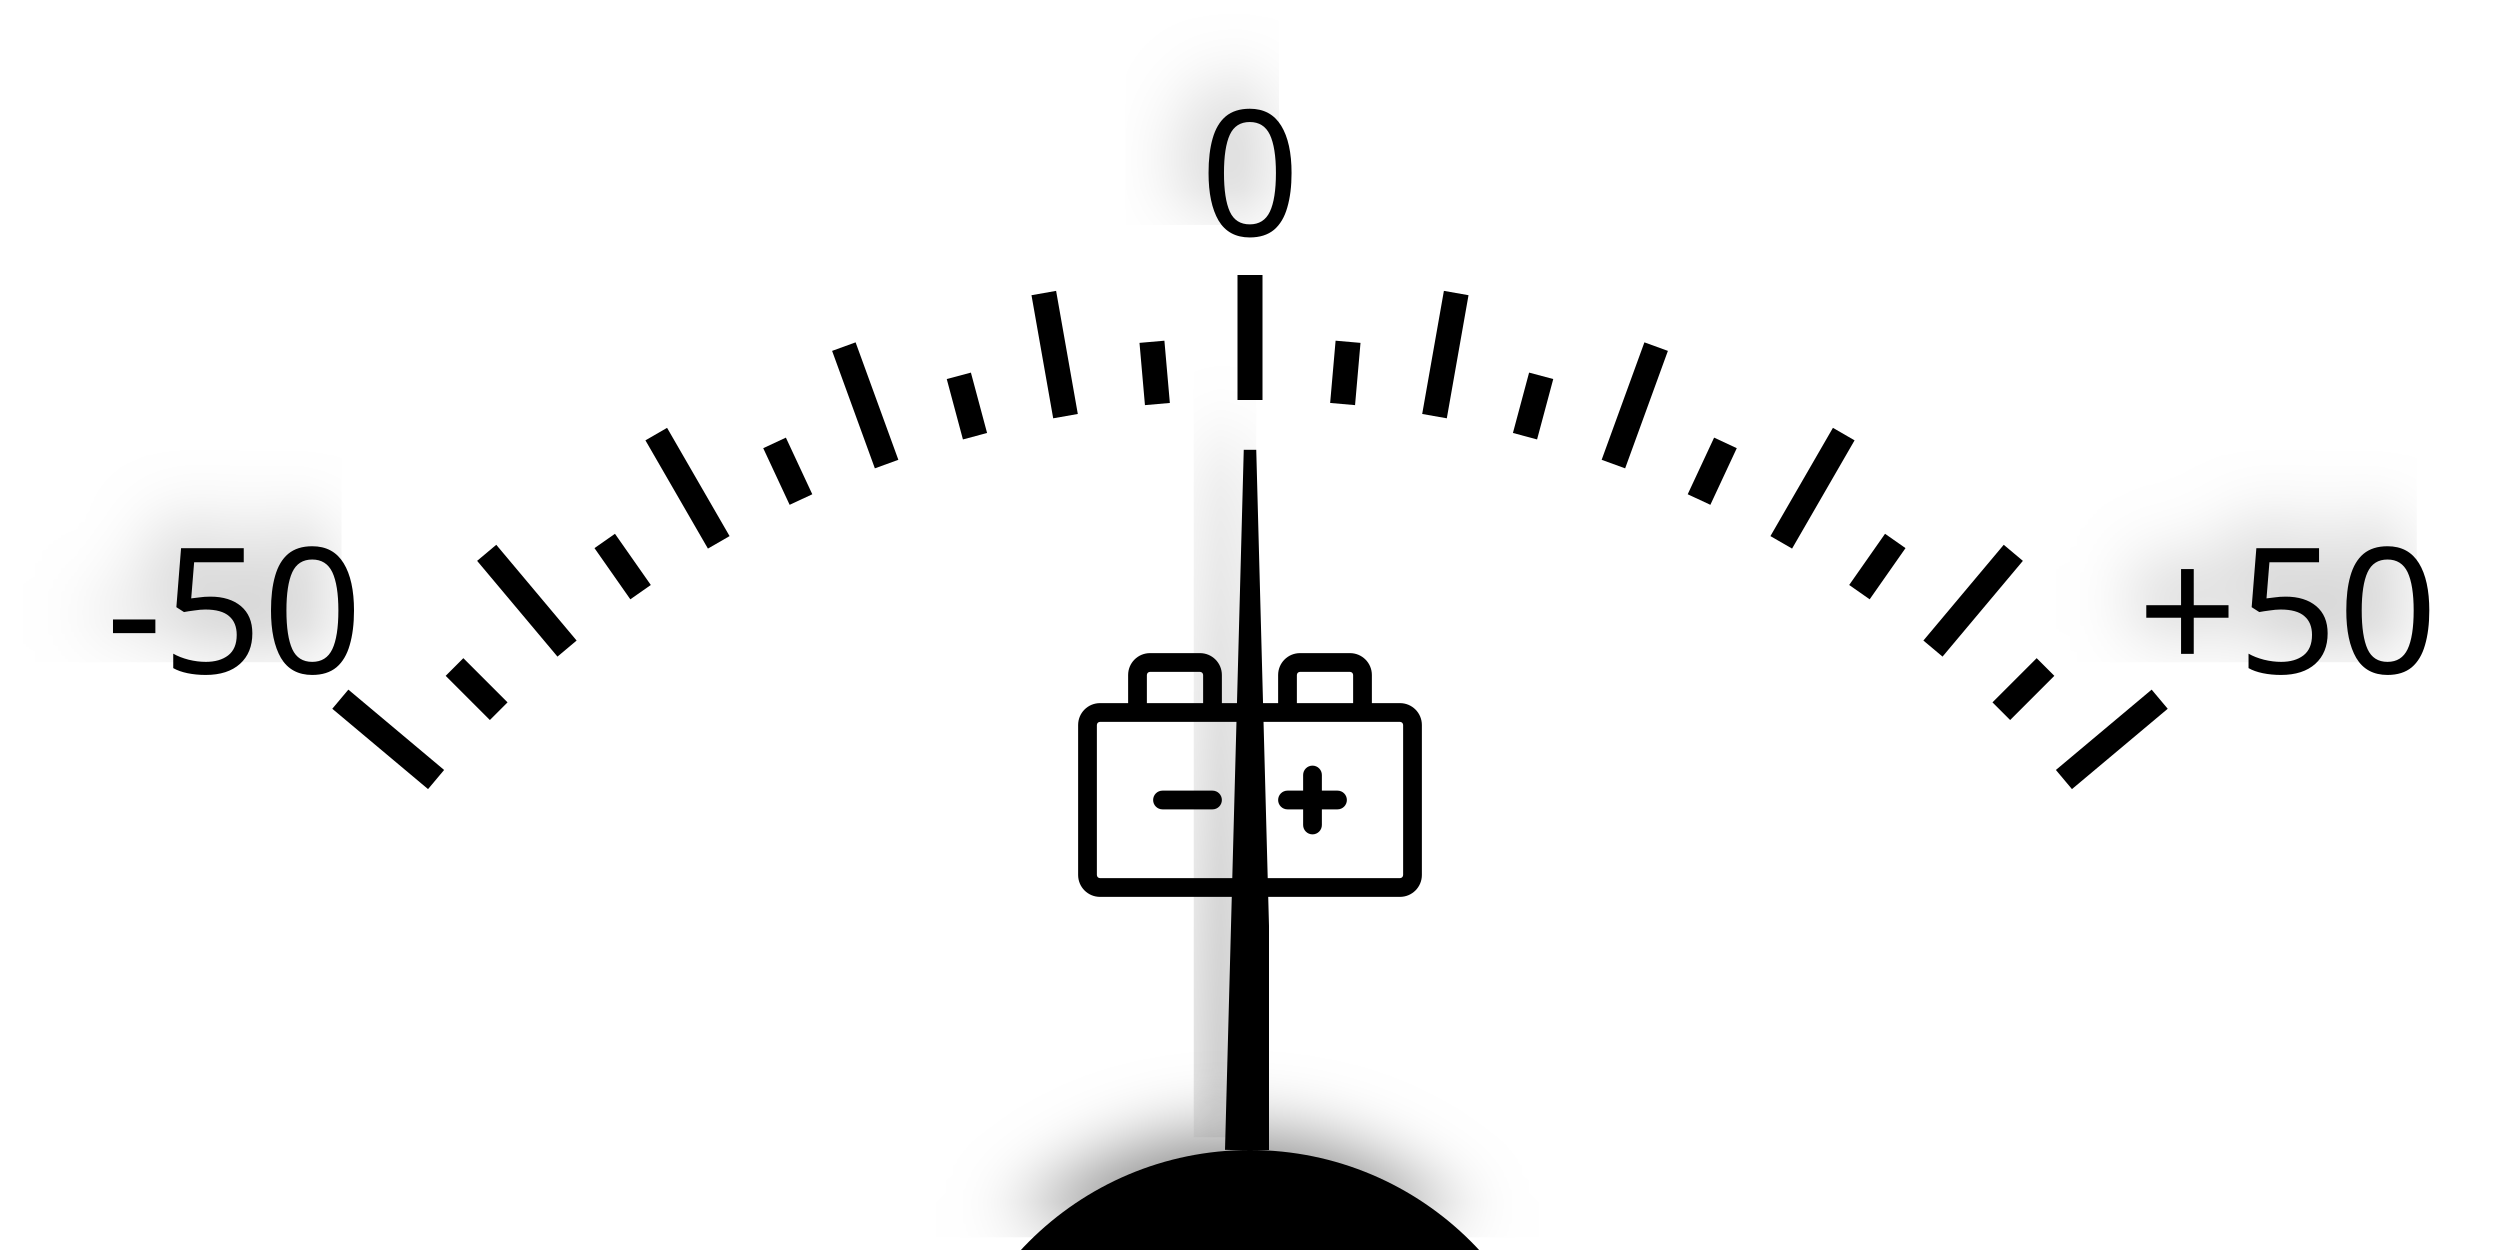
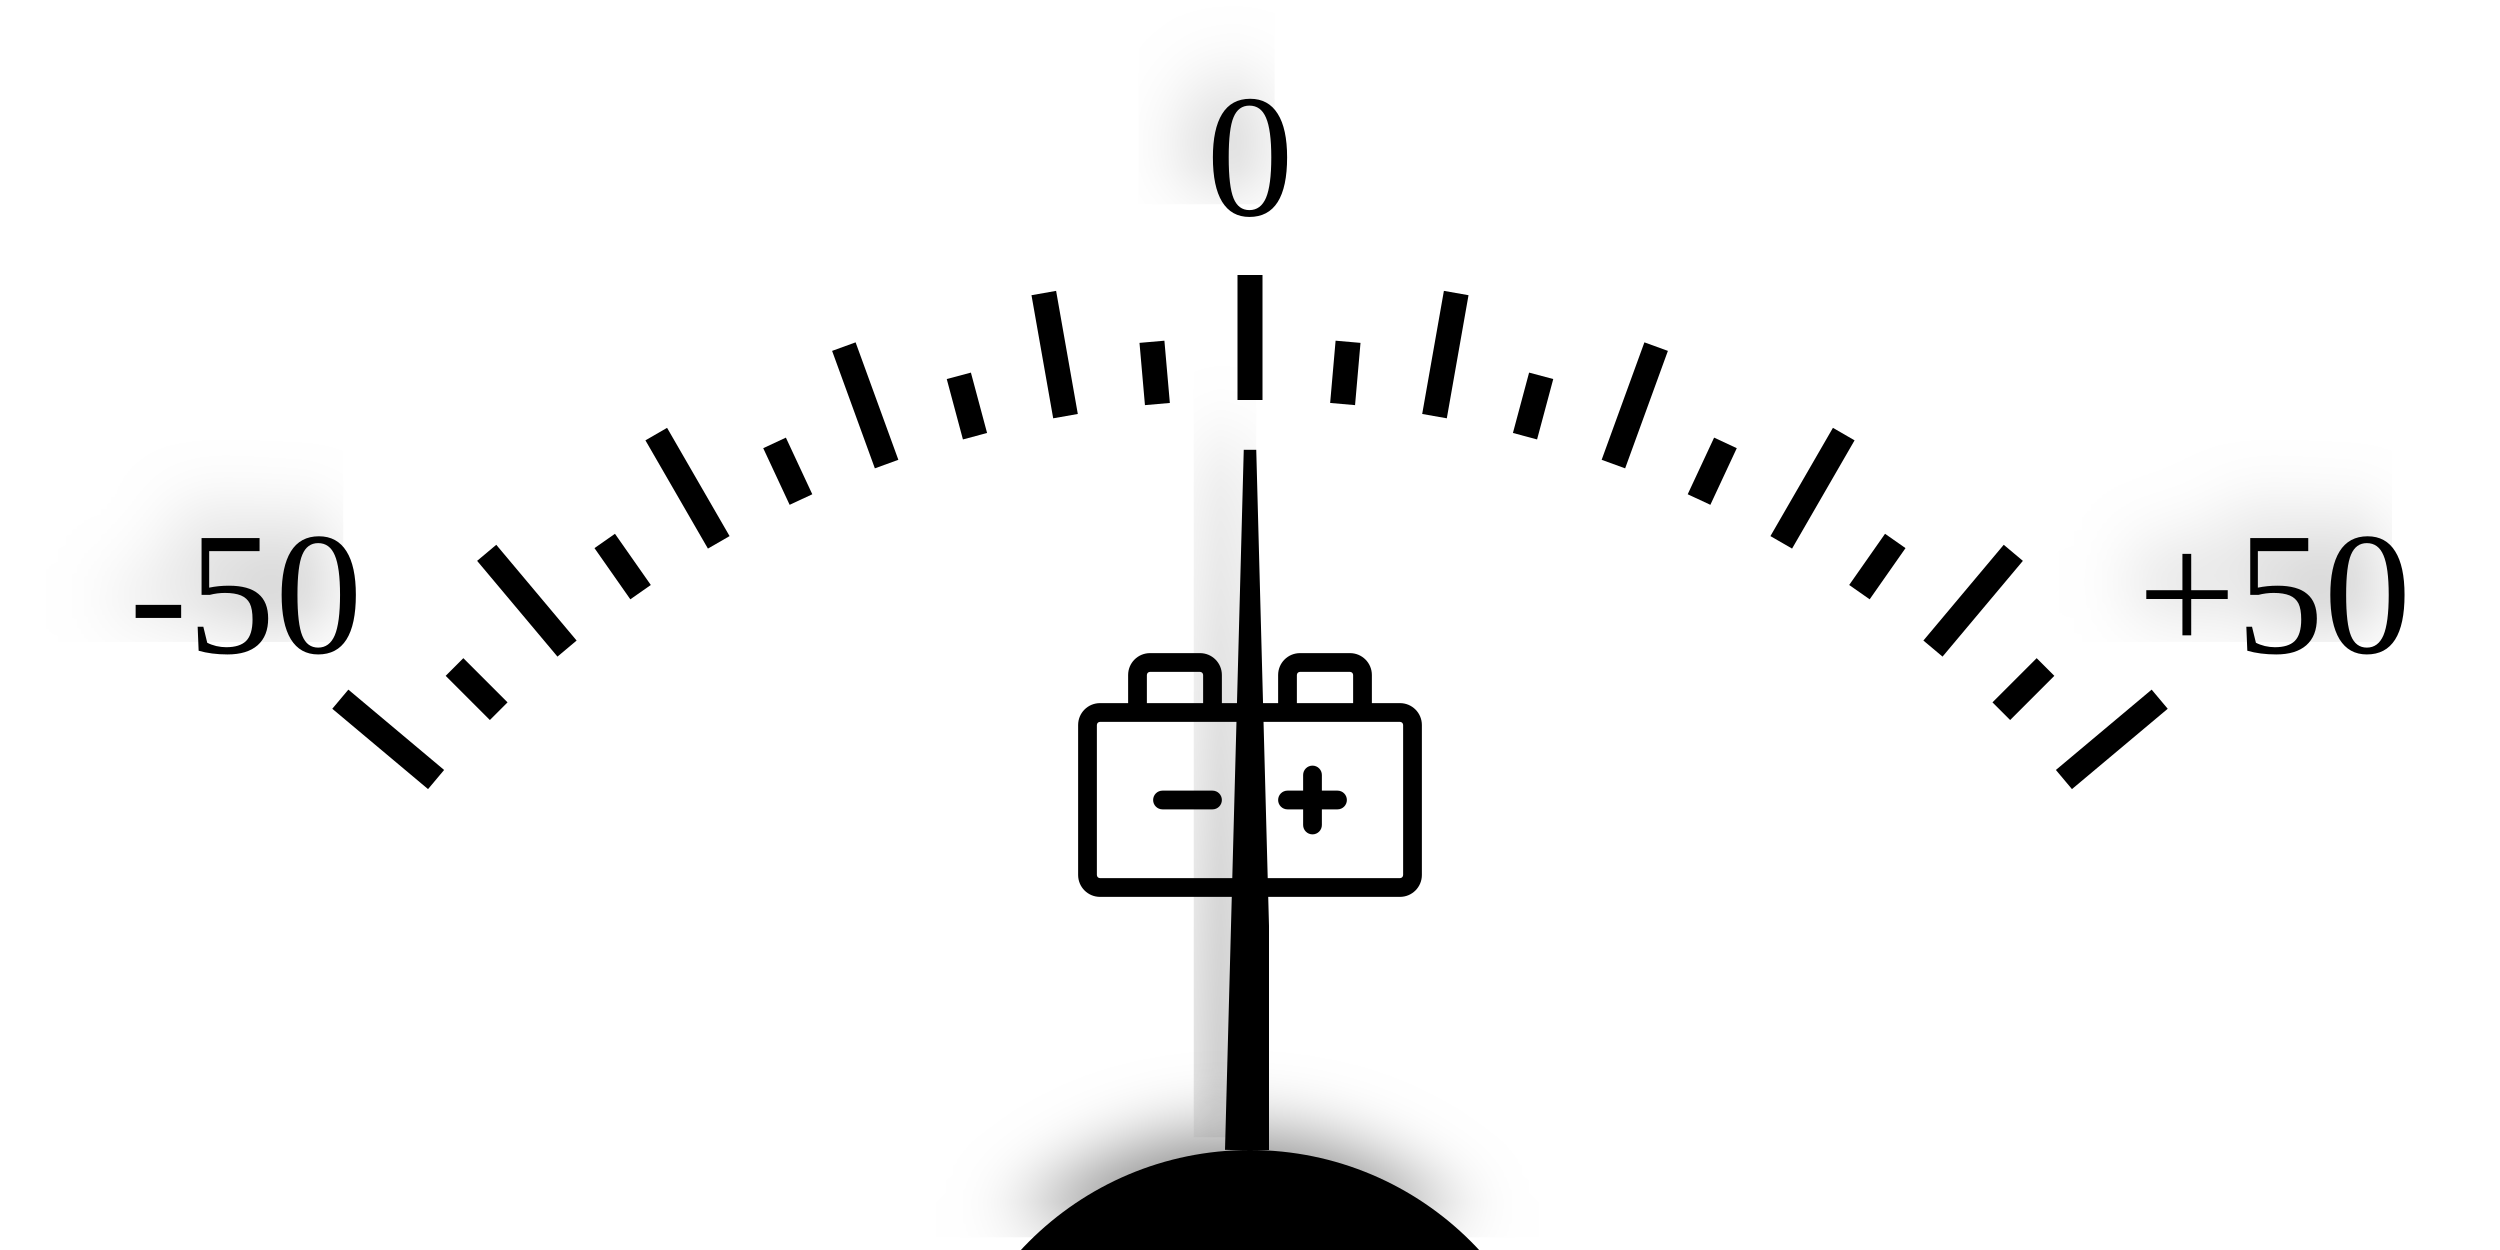
- <svg xmlns="http://www.w3.org/2000/svg" id="GaugeCard" width="200" height="100" viewBox="0 0 200 100" font-family="'Frutiger Linotype'">
+ <svg xmlns="http://www.w3.org/2000/svg" id="GaugeCard" width="200" height="100" viewBox="0 0 200 100">
  <defs>
    <filter id="shadow" x="-100%" y="-100%" width="200%" height="200%">
      <feDropShadow dx="-1" dy="-1" stdDeviation="3" flood-color="black" flood-opacity=".5" />
    </filter>
    <line id="short_tick" x1="0" y1="-85" x2="0" y2="-90" />
    <line id="long_tick" x1="0" y1="-85" x2="0" y2="-95" />
  </defs>
  <g transform="translate(100,117)">
    <g id="ticks" class="border-primary" stroke="currentColor" stroke-width="2">
      <use href="#long_tick" transform="rotate(-50)" />
      <use href="#short_tick" transform="rotate(-45)" />
      <use href="#long_tick" transform="rotate(-40)" />
      <use href="#short_tick" transform="rotate(-35)" />
      <use href="#long_tick" transform="rotate(-30)" />
      <use href="#short_tick" transform="rotate(-25)" />
      <use href="#long_tick" transform="rotate(-20)" />
      <use href="#short_tick" transform="rotate(-15)" />
      <use href="#long_tick" transform="rotate(-10)" />
      <use href="#short_tick" transform="rotate(-5)" />
      <use href="#long_tick" transform="rotate(0)" />
      <use href="#short_tick" transform="rotate(5)" />
      <use href="#long_tick" transform="rotate(10)" />
      <use href="#short_tick" transform="rotate(15)" />
      <use href="#long_tick" transform="rotate(20)" />
      <use href="#short_tick" transform="rotate(25)" />
      <use href="#long_tick" transform="rotate(30)" />
      <use href="#short_tick" transform="rotate(35)" />
      <use href="#long_tick" transform="rotate(40)" />
      <use href="#short_tick" transform="rotate(45)" />
      <use href="#long_tick" transform="rotate(50)" />
    </g>
    <g id="value">
      <text id="min_label" class="text-primary" filter="url(#shadow)" x="-71" y="-68" font-size="14" fill="currentColor" text-anchor="end" dominant-baseline="middle">-50</text>
      <text id="mid_label" class="text-primary" filter="url(#shadow)" x="0" y="-103" font-size="14" fill="currentColor" text-anchor="middle" dominant-baseline="middle">0</text>
      <text id="max_label" class="text-primary" filter="url(#shadow)" x="71" y="-68" font-size="14" fill="currentColor" text-anchor="start" dominant-baseline="middle">+50</text>
    </g>
    <g id="icon" class="icon" transform="translate(-16 -70)" color="currentColor">
      <svg width="32" height="32" viewBox="0 0 256 256">
        <path fill="currentColor" d="M190 136a6 6 0 0 1-6 6h-10v10a6 6 0 0 1-12 0v-10h-10a6 6 0 0 1 0-12h10v-10a6 6 0 0 1 12 0v10h10a6 6 0 0 1 6 6m-86-6H72a6 6 0 0 0 0 12h32a6 6 0 0 0 0-12m134-42v96a14 14 0 0 1-14 14H32a14 14 0 0 1-14-14V88a14 14 0 0 1 14-14h18V56a14 14 0 0 1 14-14h32a14 14 0 0 1 14 14v18h36V56a14 14 0 0 1 14-14h32a14 14 0 0 1 14 14v18h18a14 14 0 0 1 14 14m-80-14h36V56a2 2 0 0 0-2-2h-32a2 2 0 0 0-2 2Zm-96 0h36V56a2 2 0 0 0-2-2H64a2 2 0 0 0-2 2Zm164 14a2 2 0 0 0-2-2H32a2 2 0 0 0-2 2v96a2 2 0 0 0 2 2h192a2 2 0 0 0 2-2Z" />
      </svg>
    </g>
    <polyline id="needle" class="sliders" filter="url(#shadow)" points="1.5,-25 0,-81 -1.5,-25" transform="rotate(0)" fill="currentColor" stroke="currentColor" stroke-width="1" />
    <circle id="hub_cover" class="border-secondary" filter="url(#shadow)" cx="0" cy="0" r="25" stroke="none" fill="currentColor" />
  </g>
</svg>
